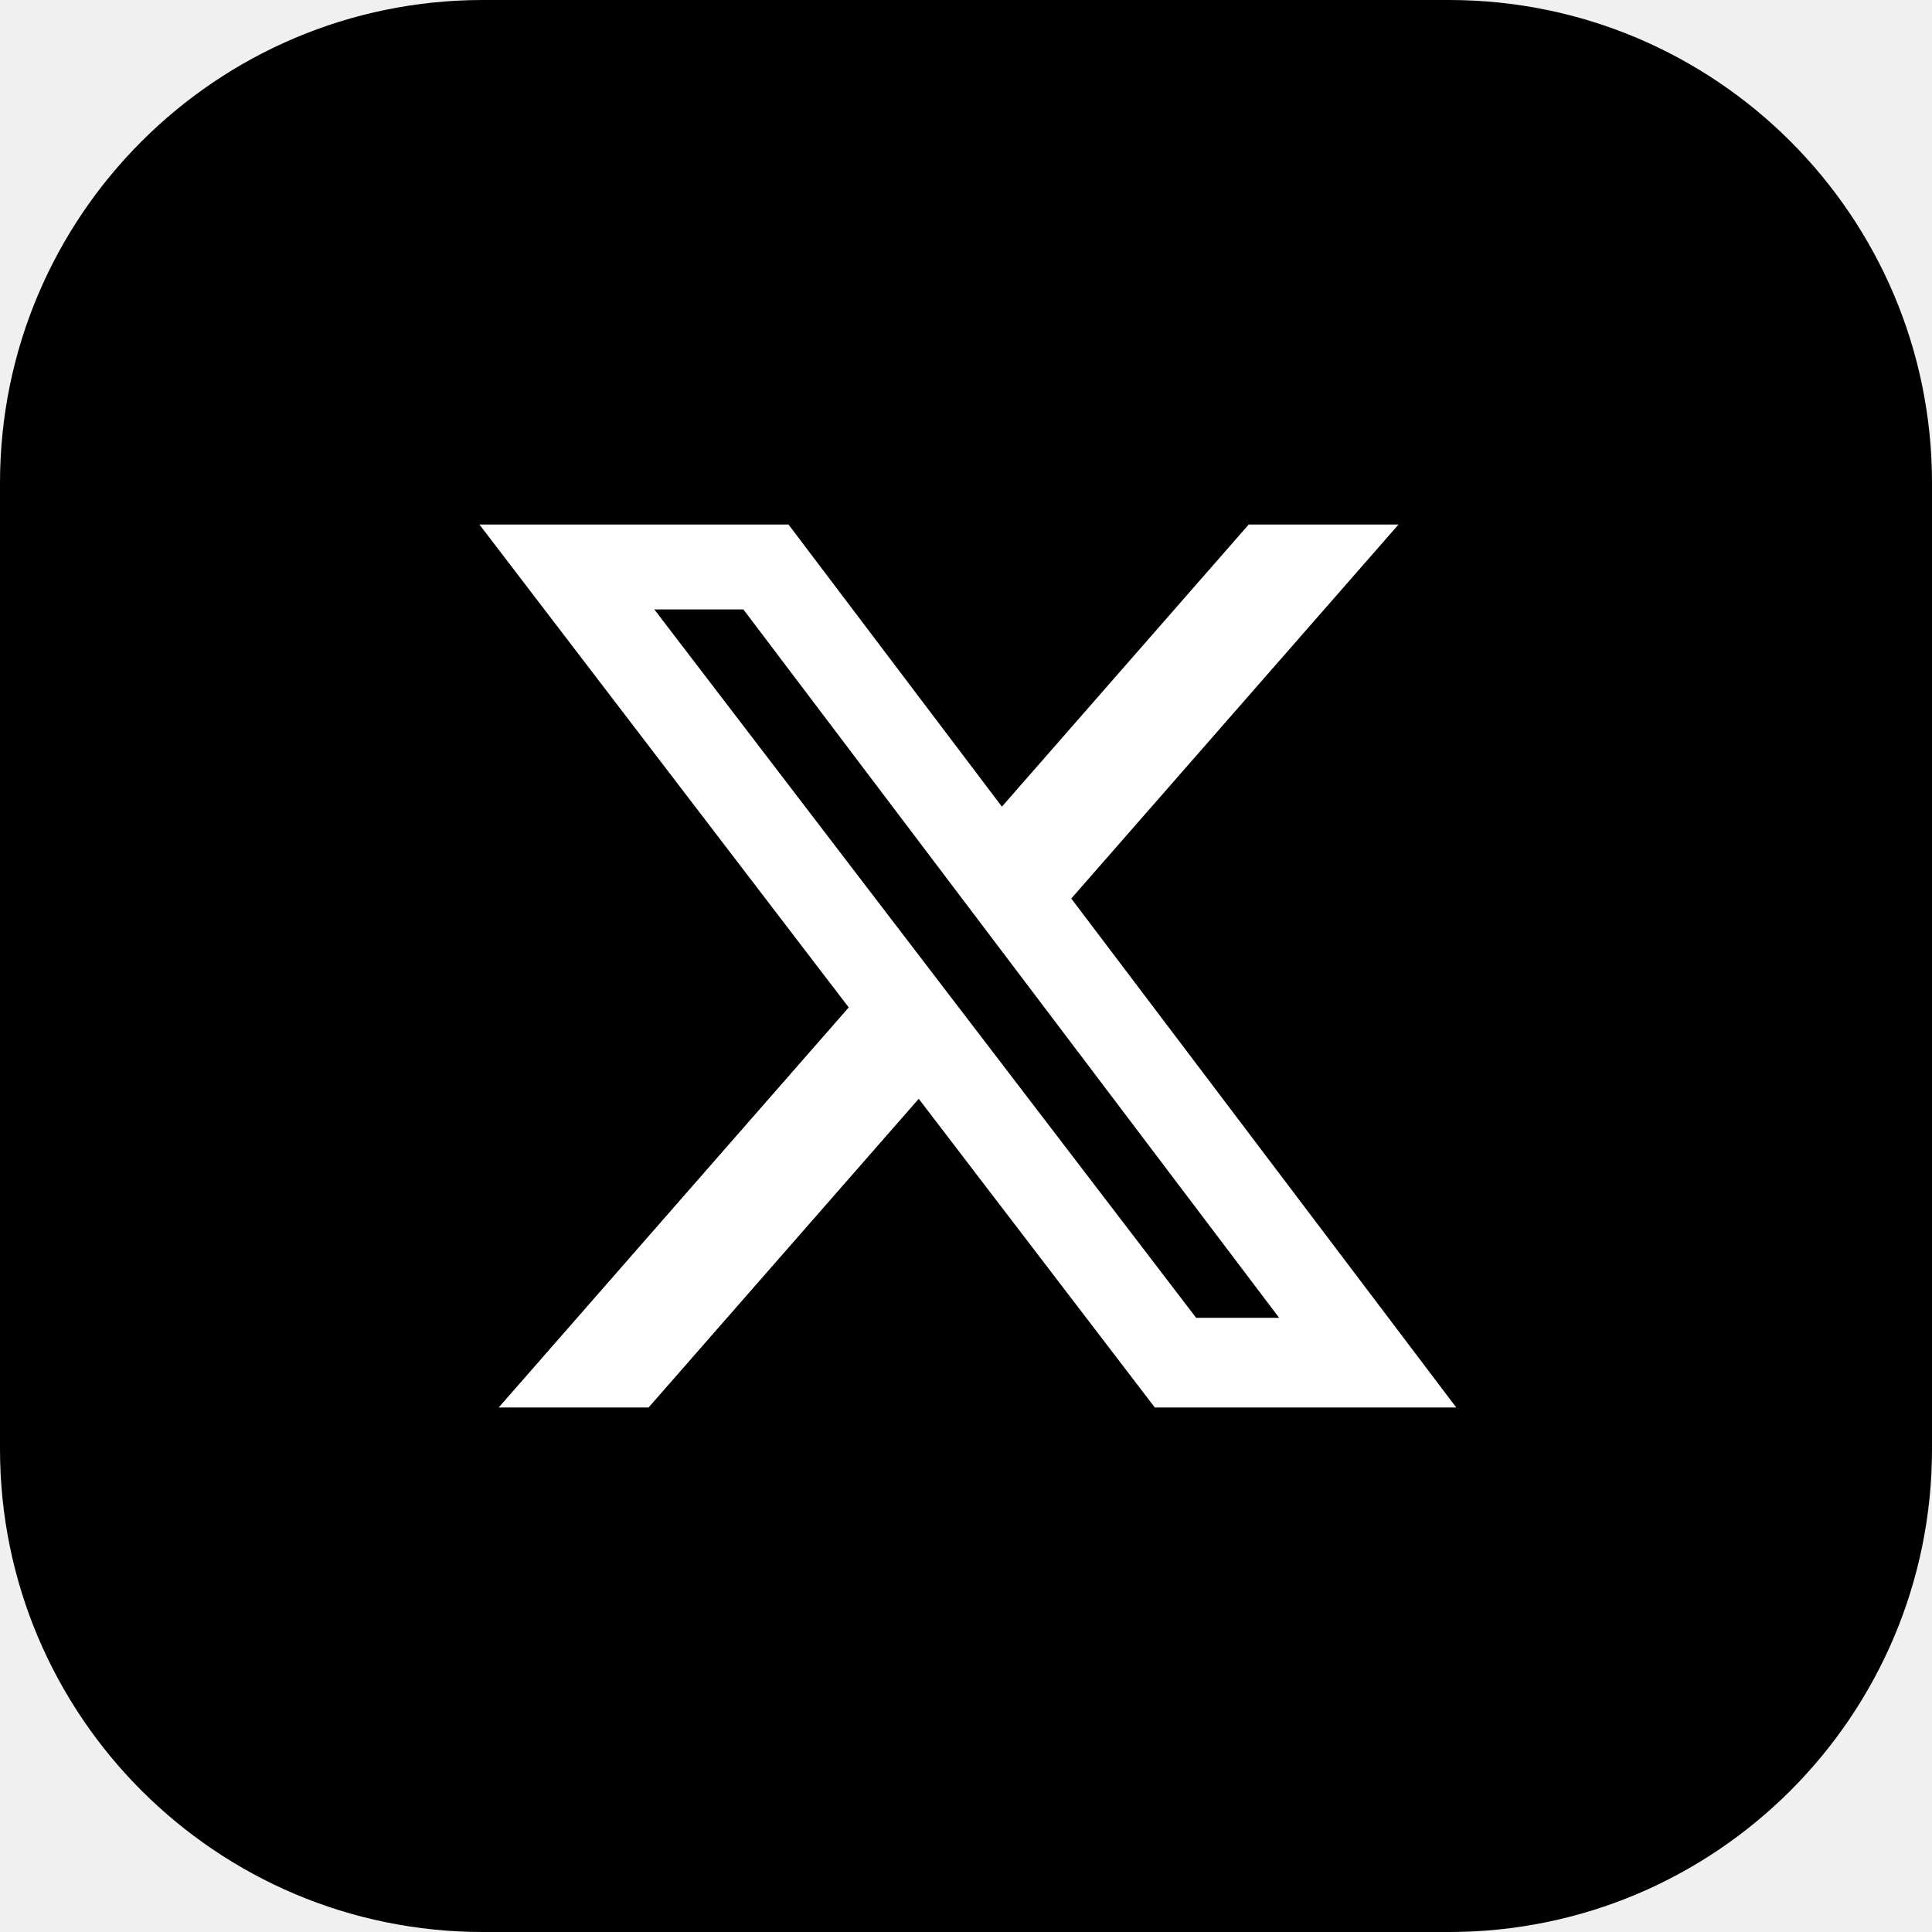
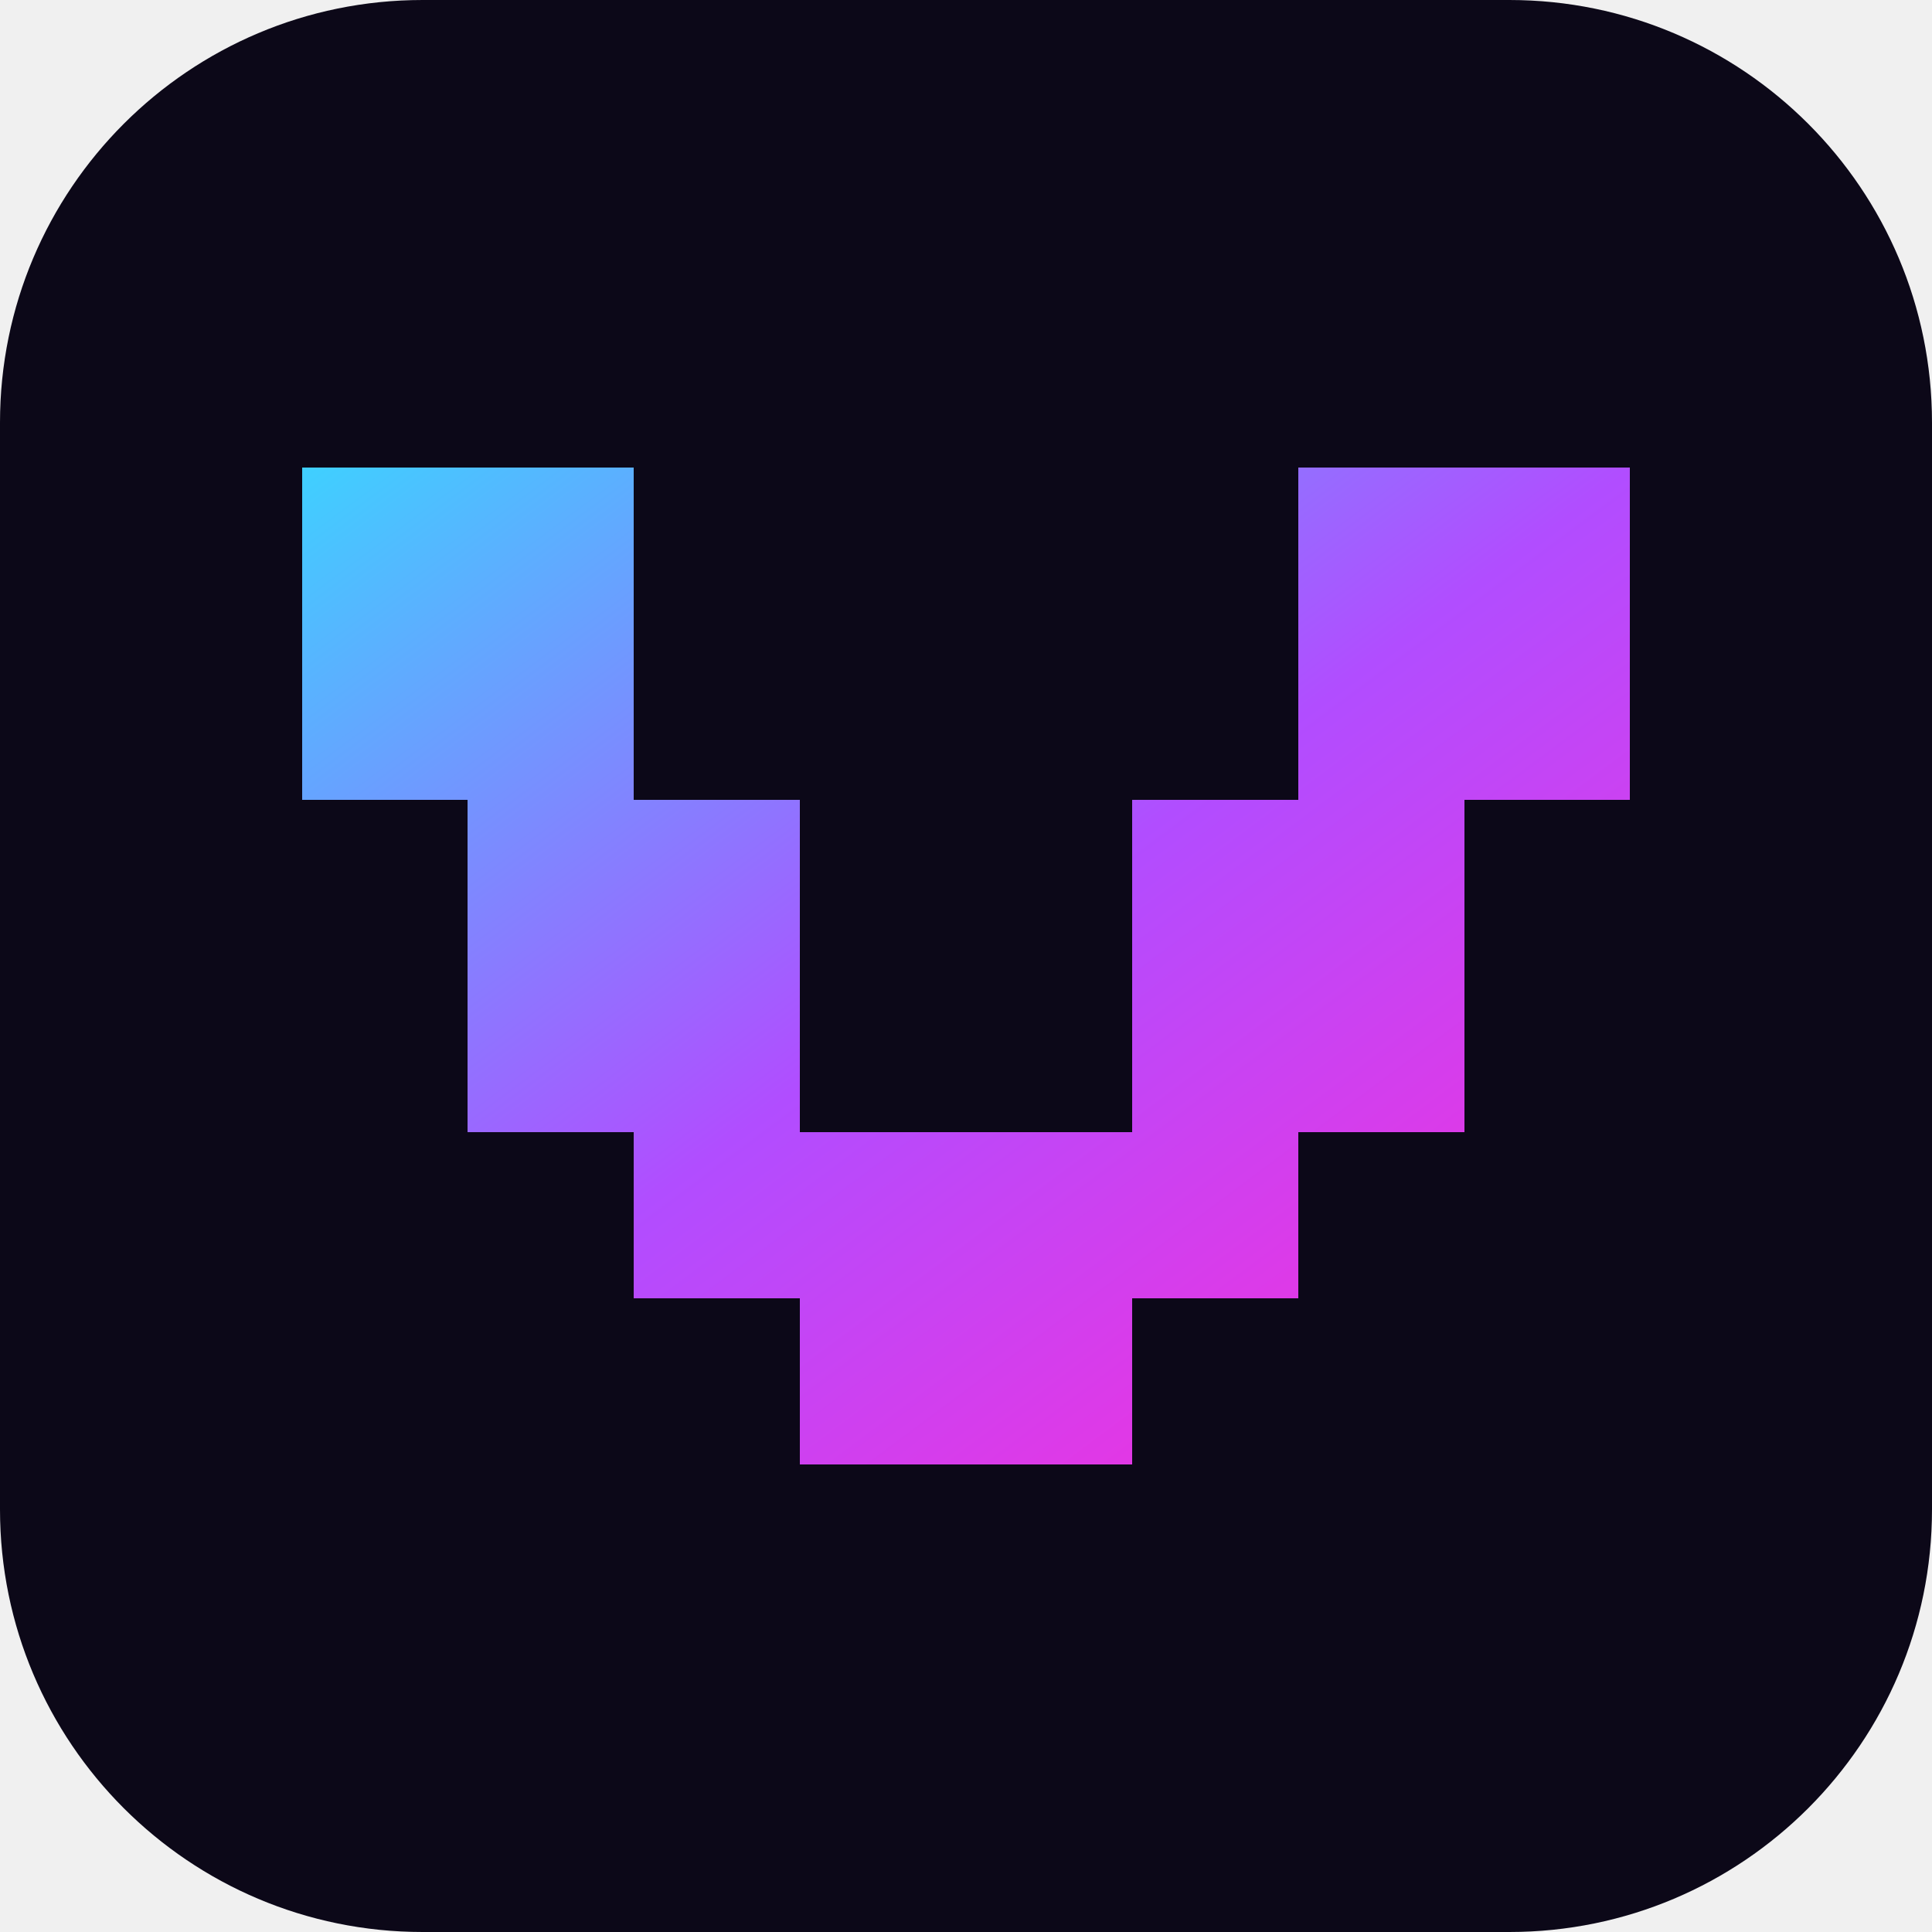
<svg xmlns="http://www.w3.org/2000/svg" viewBox="0 0 32 32">
-   <rect width="32" height="32" rx="8" fill="#000" />
-   <path fill="#fff" transform="translate(7 7) scale(0.75)" d="M18.244 2.25h3.308l-7.227 8.26 8.502 11.24H16.17l-5.214-6.817L4.99 21.75H1.68l7.73-8.835L1.254 2.25H8.08l4.713 6.231zm-1.161 17.52h1.833L7.084 4.126H5.117z" />
+   <defs>
+     <linearGradient id="v" x1="0" y1="0" x2="1" y2="1">
+       <stop offset="0" stop-color="#3fd0ff" />
+       <stop offset=".5" stop-color="#b14dff" />
+       <stop offset="1" stop-color="#ff2bd6" />
+     </linearGradient>
+   </defs>
+   <rect width="32" height="32" rx="7" fill="#0c0818" />
+   <path fill="url(#v)" shape-rendering="crispEdges" d="M5 7.75h2.75v2.75h-2.75zM7.75 7.75h2.75v2.75h-2.75zM21.5 7.75h2.75v2.75h-2.75zM24.25 7.75h2.75v2.75h-2.75zM5 10.5h2.75v2.75h-2.75zM7.75 10.5h2.75v2.75h-2.75zM21.5 10.5h2.75v2.75h-2.75zM24.25 10.5h2.75v2.75h-2.75zM7.75 13.25h2.75v2.75h-2.75zM10.5 13.25h2.75v2.75h-2.75zM18.75 13.25h2.75v2.75h-2.75zM21.5 13.25h2.75v2.75h-2.75zM7.75 16h2.75v2.75h-2.75zM10.5 16h2.75v2.75h-2.75zM18.75 16h2.75v2.75h-2.75zM21.5 16h2.75v2.75h-2.75zM10.5 18.75h2.75v2.75h-2.75zM13.25 18.75h2.75v2.75h-2.75zM16 18.75h2.75v2.75h-2.75zM18.75 18.75h2.75v2.75h-2.75zM13.25 21.5h2.75v2.75h-2.75zM16 21.5h2.75v2.75h-2.75z" />
</svg>
